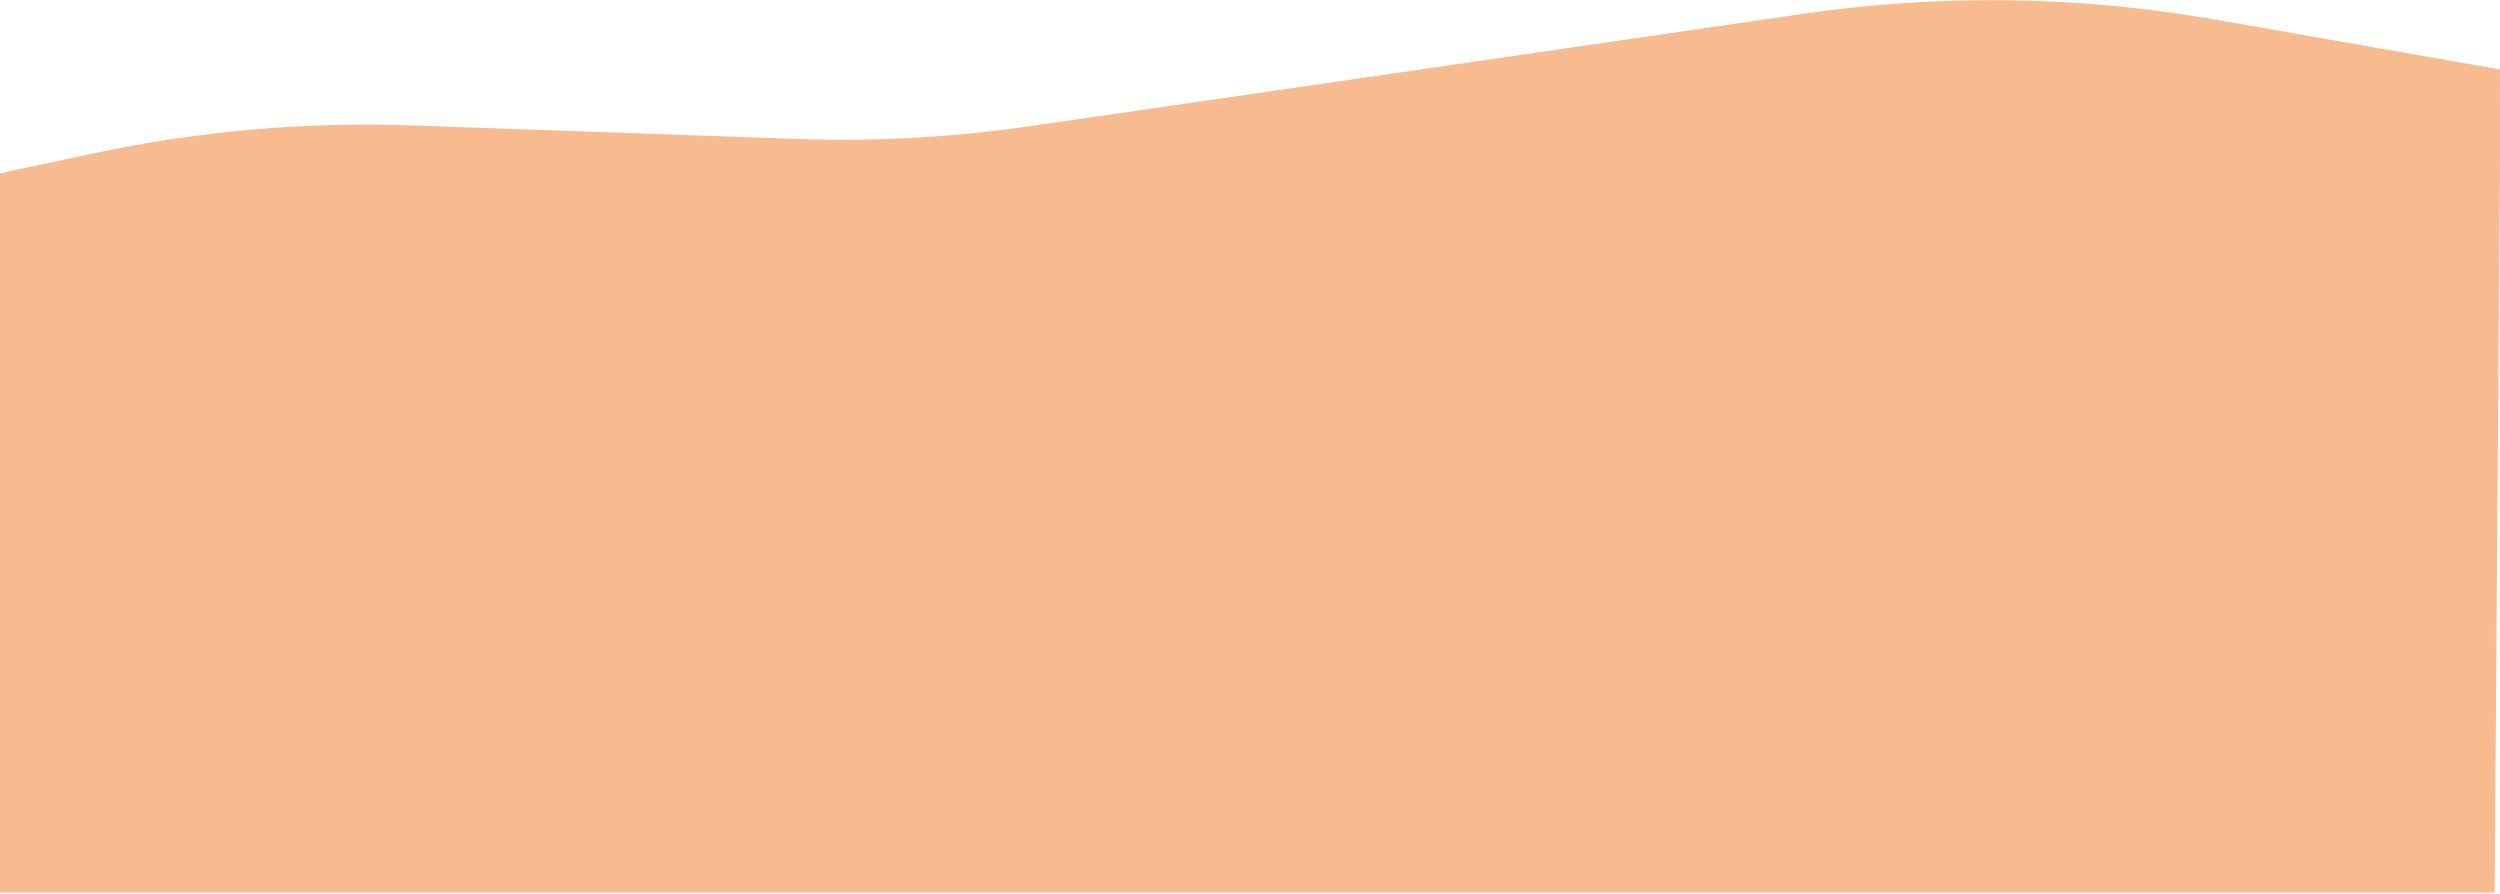
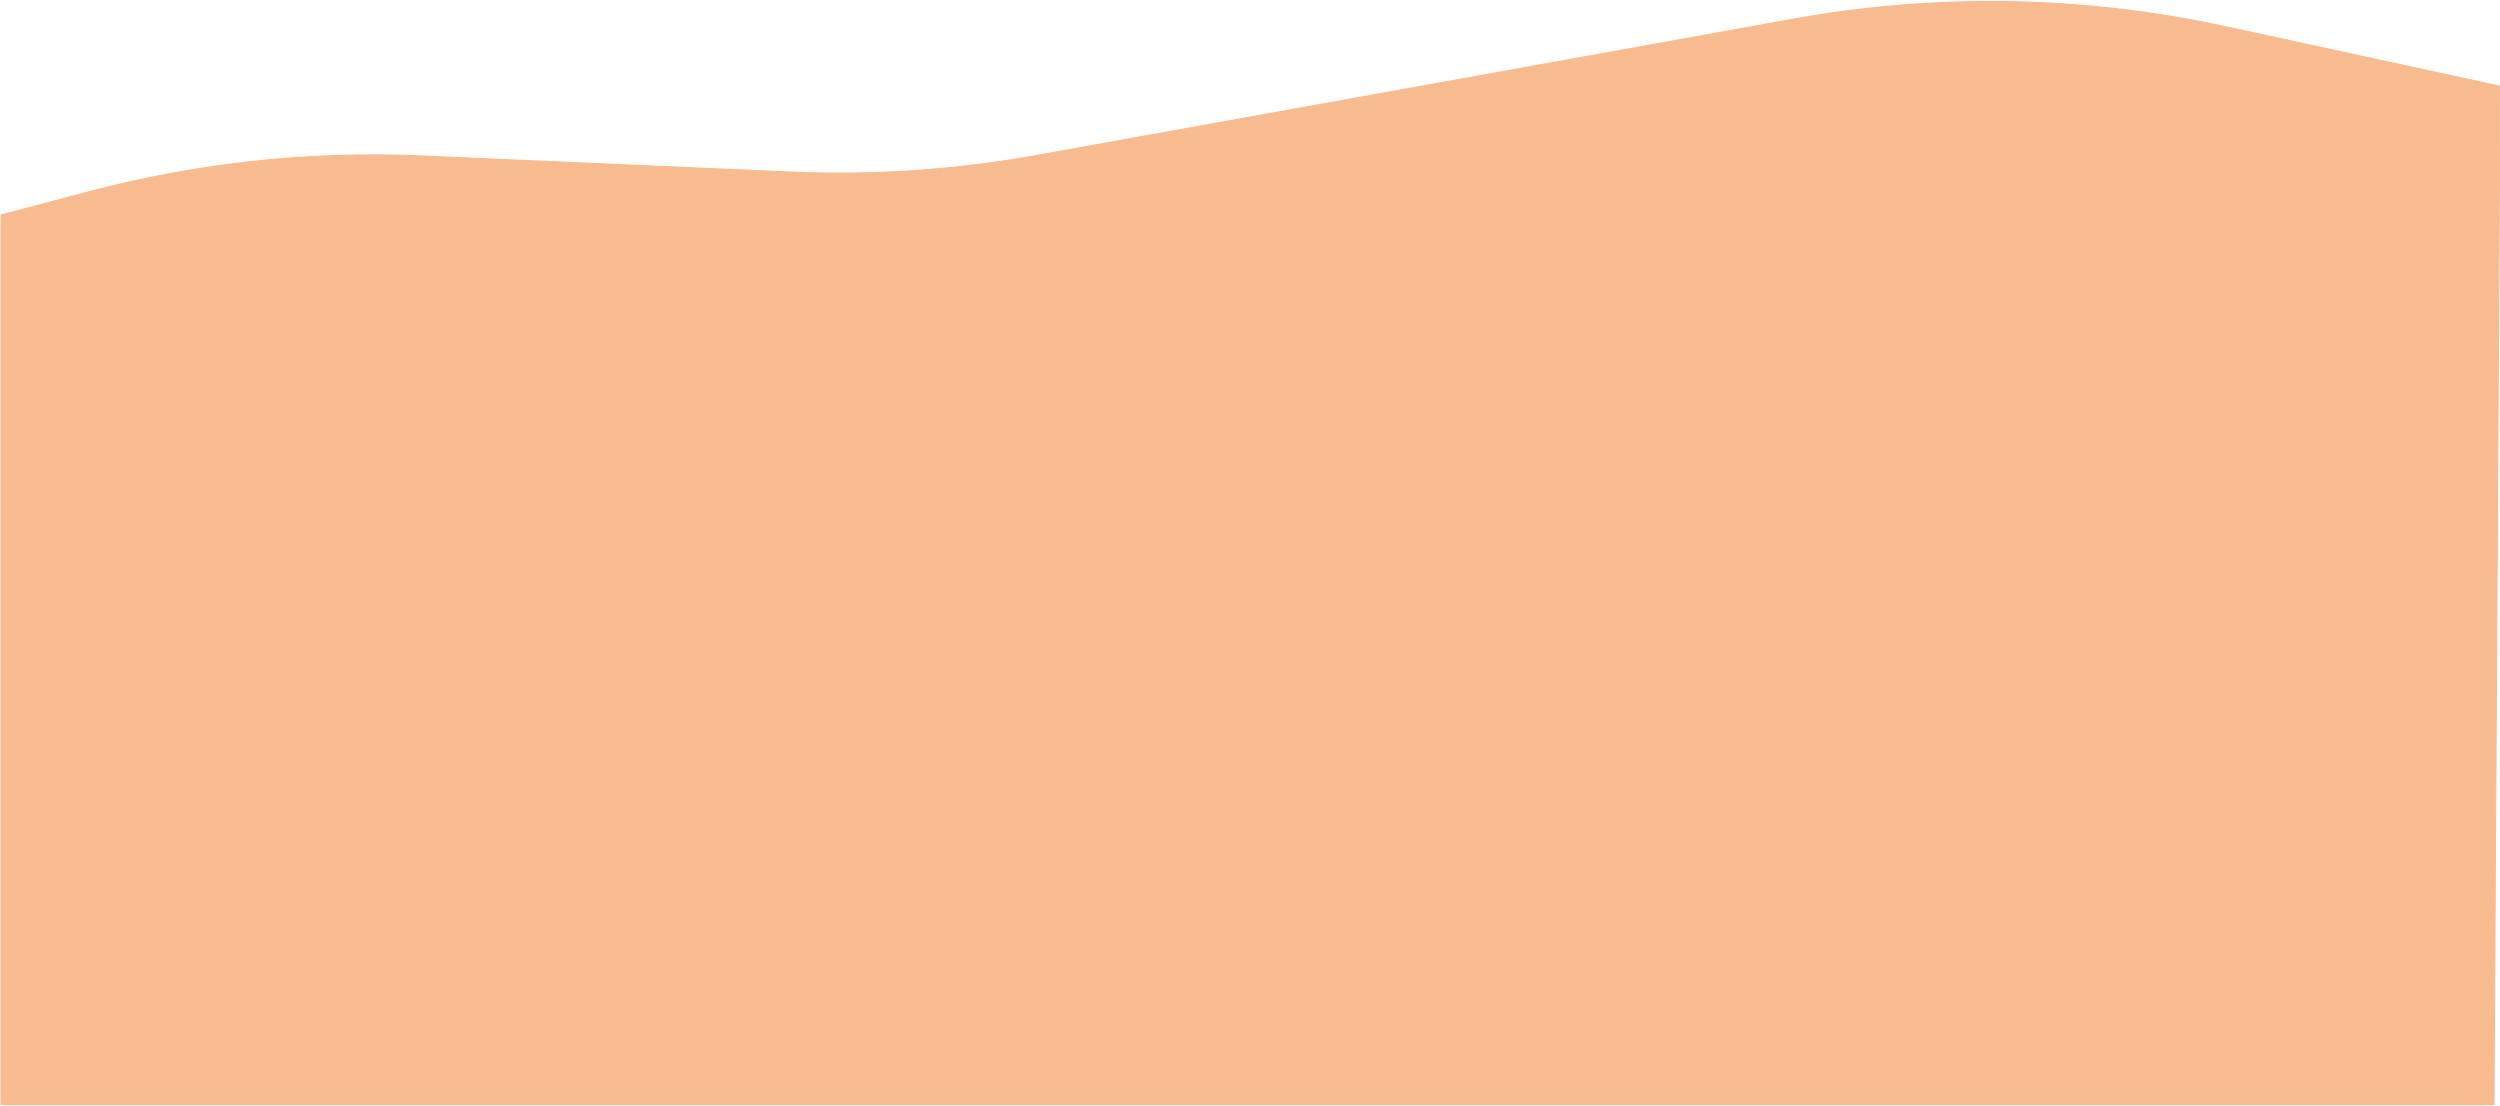
- <svg xmlns="http://www.w3.org/2000/svg" width="1920" height="686" viewBox="0 0 1920 686" fill="none">
-   <path d="M1701.73 15.624L1920 53.836L1915.37 685H0V133.626L72.964 118.096C152.903 101.082 234.626 93.932 316.304 96.805L611.918 107.206C671.714 109.31 731.578 106.043 790.791 97.445L1091.09 53.836L1385.42 11.046C1490.43 -4.221 1597.21 -2.675 1701.73 15.624Z" fill="#F8BB8F" stroke="#F8BB8F" />
+ <svg xmlns="http://www.w3.org/2000/svg" width="2252" height="996" viewBox="0 0 2252 996" fill="none">
+   <path d="M2005.16 24.112L2252 77.684L2246.57 995H1V193.648L80.747 172.607C178.125 146.914 278.826 136.078 379.441 140.467L712.578 154.997C786.484 158.22 860.52 153.233 933.326 140.126L1280.19 77.684L1615.7 17.217C1744.72 -6.034 1877.05 -3.691 2005.16 24.112Z" fill="#F8BB8F" stroke="#F8BB8F" />
</svg>
